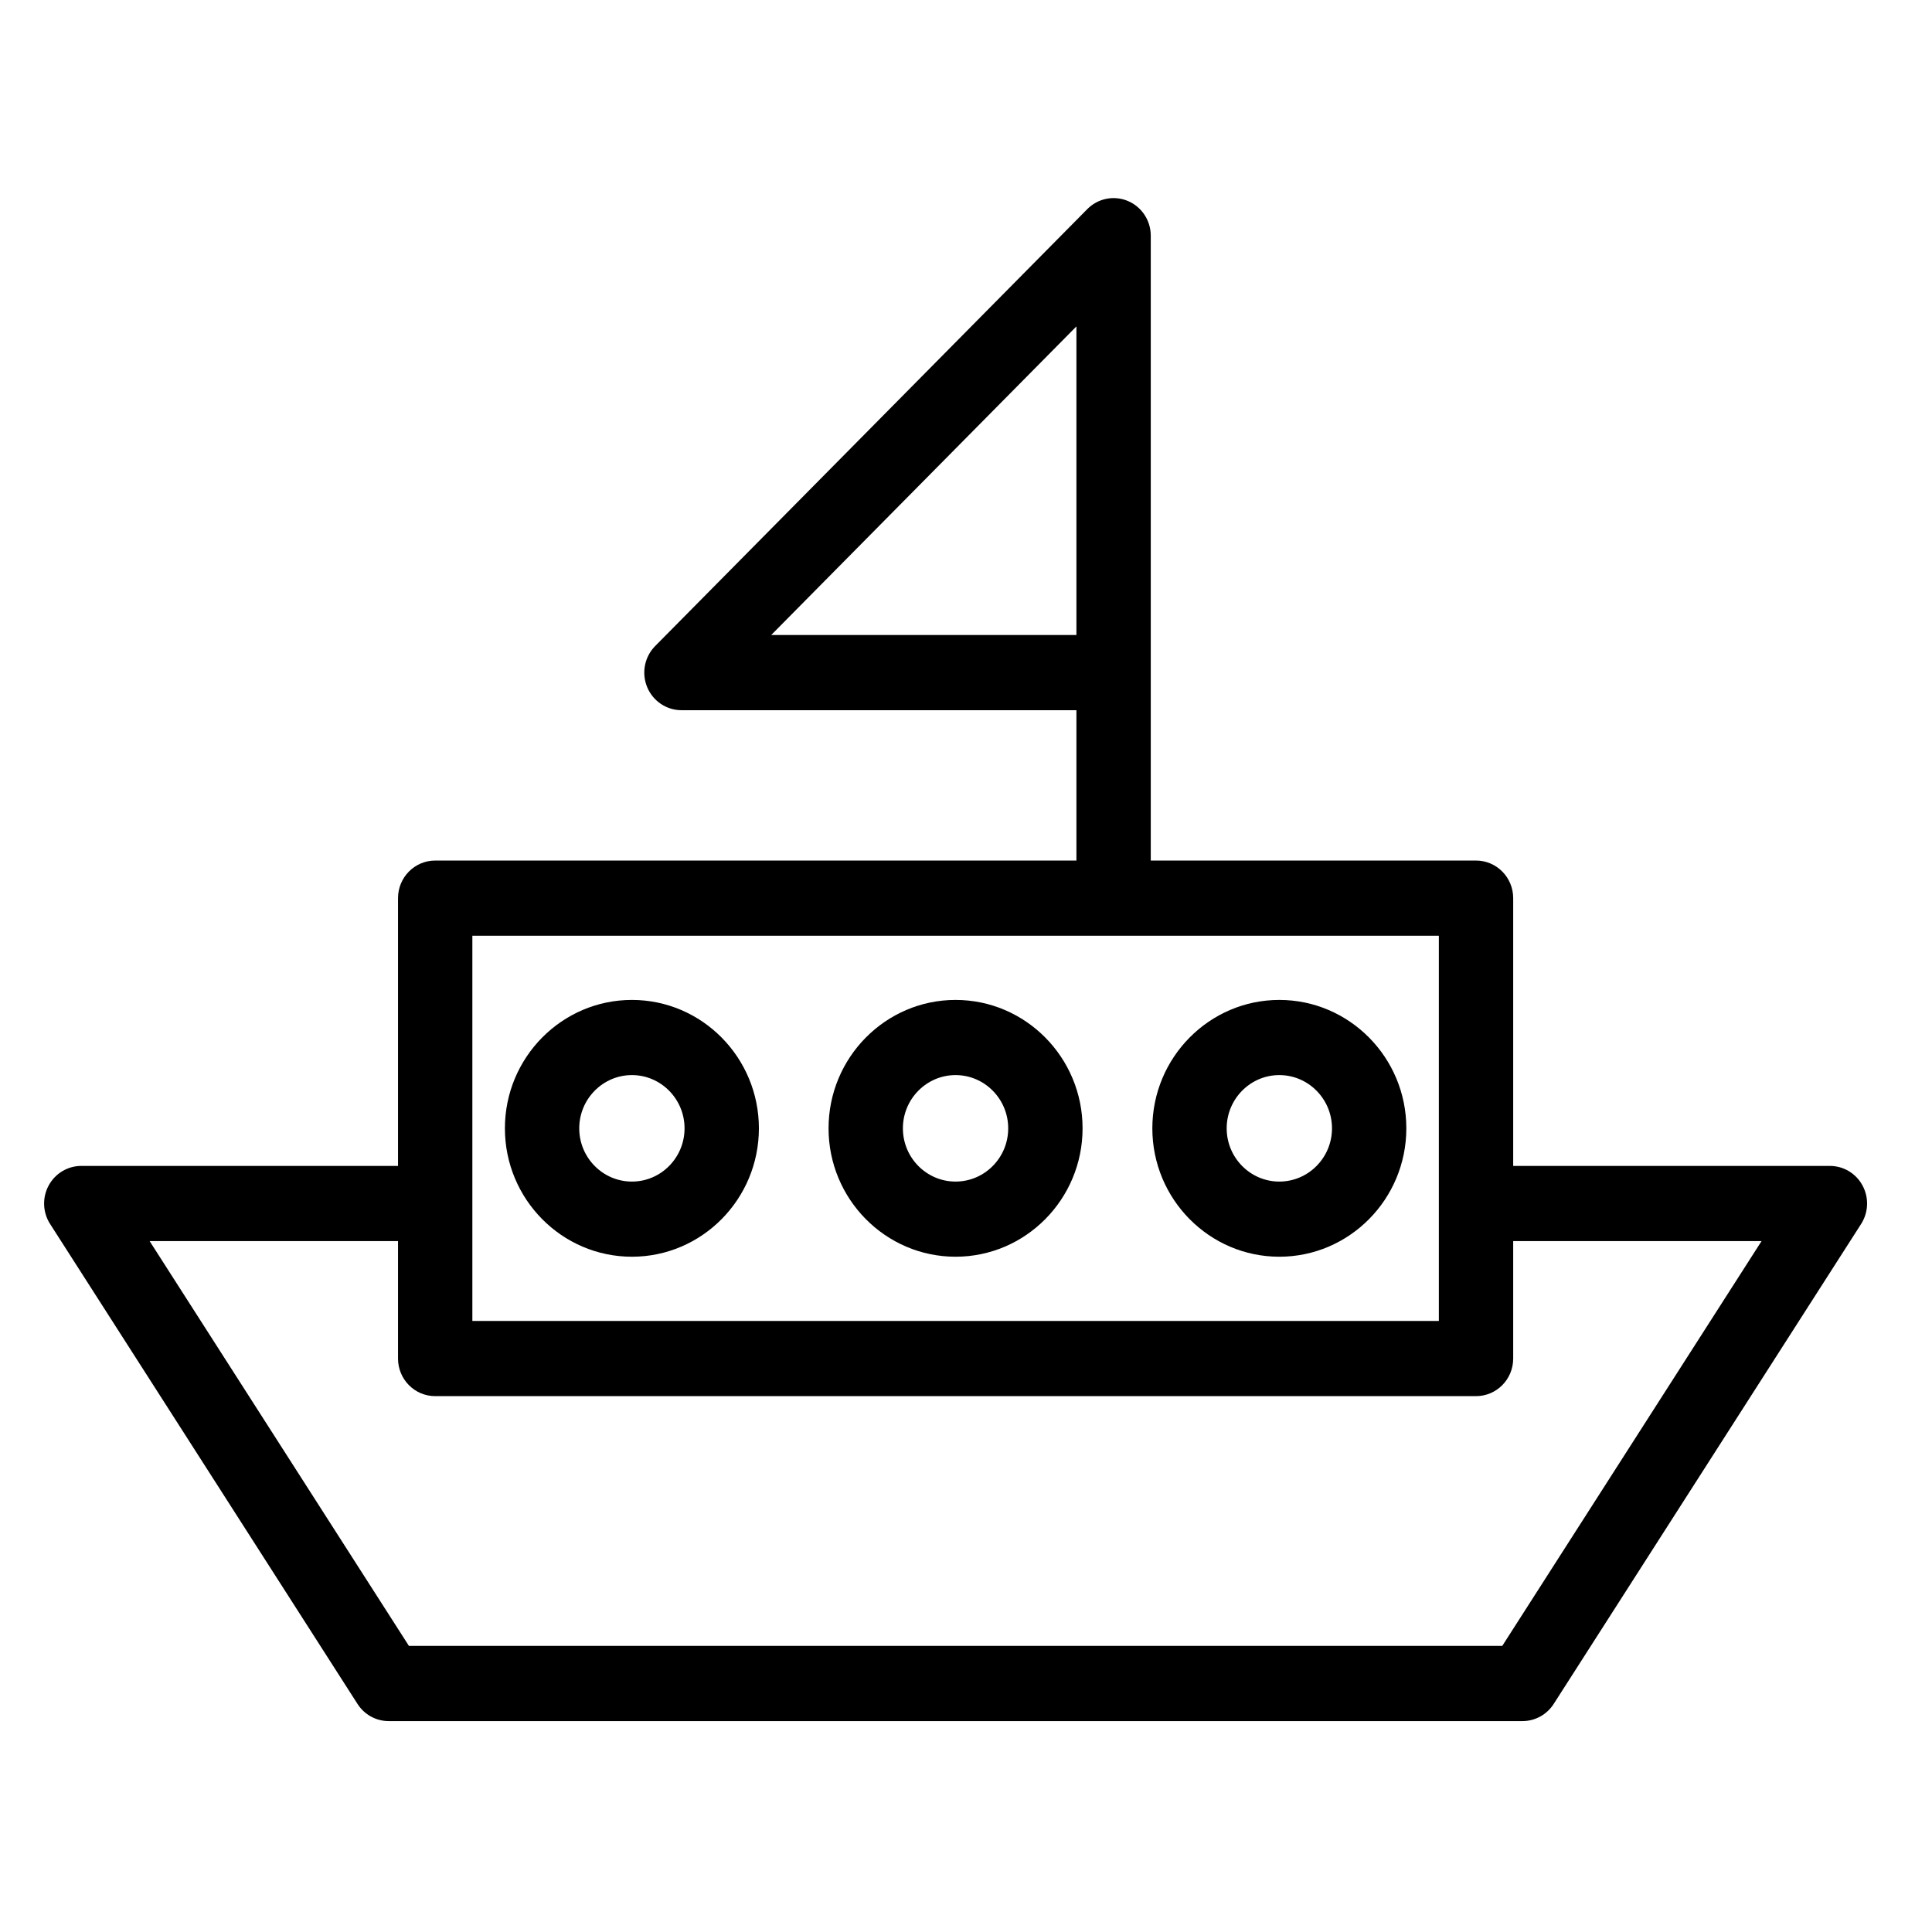
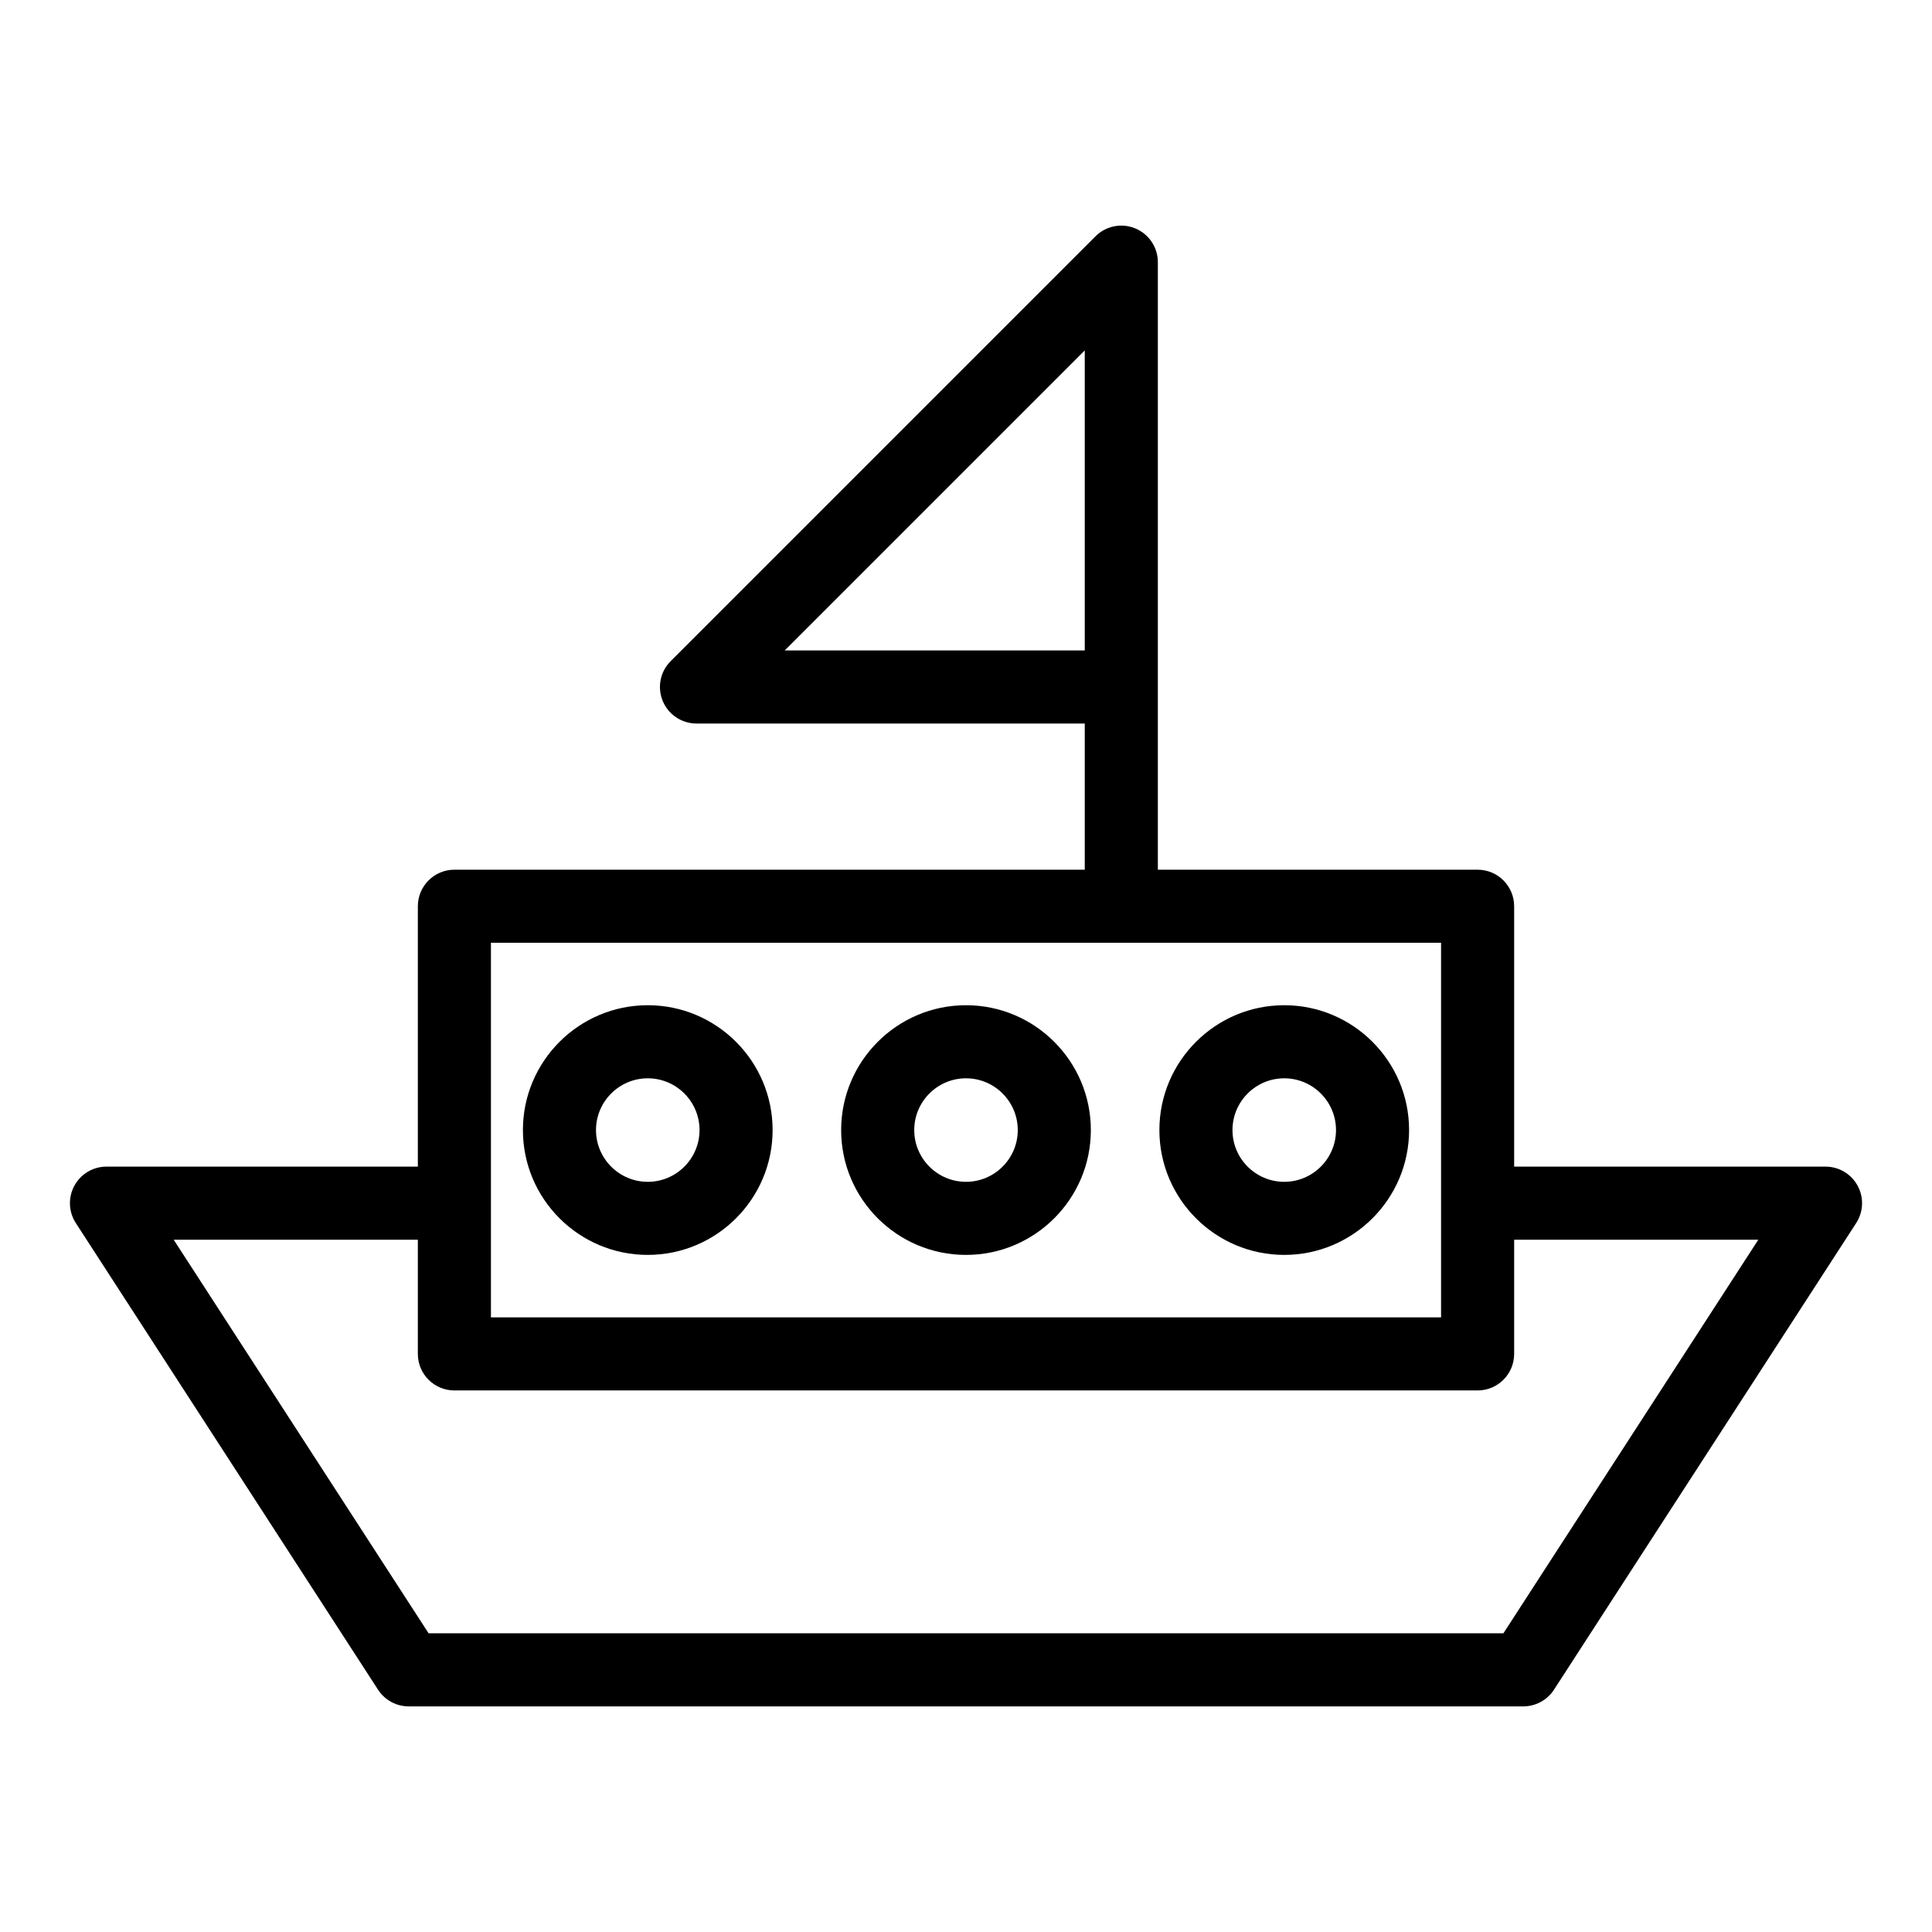
- <svg xmlns="http://www.w3.org/2000/svg" width="71" height="70" viewBox="0 0 71 70" fill="none">
-   <path d="M14.285 63.248H55.95C56.413 63.248 56.846 63.01 57.097 62.618L68.395 44.979C68.667 44.554 68.688 44.012 68.448 43.568C68.21 43.123 67.749 42.846 67.249 42.846H55.609V33.005C55.609 32.242 54.997 31.624 54.243 31.624H42.29V8.661C42.29 8.102 41.957 7.599 41.447 7.385C40.936 7.171 40.349 7.289 39.958 7.684L24.077 23.741C23.686 24.136 23.57 24.73 23.781 25.246C23.993 25.762 24.491 26.099 25.043 26.099H39.558V31.624H15.993C15.239 31.624 14.627 32.242 14.627 33.005V42.846H2.987C2.487 42.846 2.026 43.123 1.787 43.568C1.548 44.012 1.568 44.554 1.841 44.979L13.139 62.618C13.39 63.011 13.822 63.248 14.285 63.248ZM28.341 23.336L39.558 11.995V23.336H28.341ZM17.359 34.386H52.877V48.544H17.359V34.386ZM14.627 45.609V49.925C14.627 50.688 15.238 51.306 15.993 51.306H54.243C54.997 51.306 55.609 50.688 55.609 49.925V45.609H64.736L55.207 60.485H15.028L5.499 45.609H14.627Z" fill="black" />
-   <path d="M23.223 36.746C20.648 36.746 18.555 38.863 18.555 41.465C18.555 44.067 20.648 46.183 23.223 46.183C25.796 46.183 27.889 44.067 27.889 41.465C27.889 38.863 25.796 36.746 23.223 36.746ZM23.223 43.421C22.155 43.421 21.287 42.544 21.287 41.465C21.287 40.387 22.155 39.508 23.223 39.508C24.289 39.508 25.157 40.387 25.157 41.465C25.157 42.544 24.289 43.421 23.223 43.421Z" fill="black" />
-   <path d="M35.116 36.746C32.543 36.746 30.449 38.863 30.449 41.465C30.449 44.067 32.543 46.183 35.116 46.183C37.69 46.183 39.784 44.067 39.784 41.465C39.784 38.863 37.69 36.746 35.116 36.746ZM35.116 43.421C34.049 43.421 33.181 42.544 33.181 41.465C33.181 40.387 34.049 39.508 35.116 39.508C36.184 39.508 37.051 40.387 37.051 41.465C37.051 42.544 36.184 43.421 35.116 43.421Z" fill="black" />
-   <path d="M47.014 36.746C44.441 36.746 42.348 38.863 42.348 41.465C42.348 44.067 44.441 46.183 47.014 46.183C49.588 46.183 51.682 44.067 51.682 41.465C51.682 38.863 49.588 36.746 47.014 36.746ZM47.014 43.421C45.948 43.421 45.08 42.544 45.08 41.465C45.08 40.387 45.947 39.508 47.014 39.508C48.081 39.508 48.95 40.387 48.95 41.465C48.95 42.544 48.081 43.421 47.014 43.421Z" fill="black" />
+ <svg xmlns="http://www.w3.org/2000/svg" height="100px" width="100px" fill="#000000" version="1.1" x="0px" y="0px" viewBox="0 0 800 800" enable-background="new 0 0 800 800" xml:space="preserve">
+   <g>
+     <path fill="#000000" d="M169.24,706.576h461.521c5.128,0,9.915-2.601,12.701-6.901l125.147-193.241   c3.015-4.654,3.244-10.588,0.591-15.457c-2.645-4.869-7.75-7.905-13.292-7.905H626.978V375.257c0-8.356-6.775-15.132-15.132-15.132   H479.442V108.558c0-6.121-3.688-11.637-9.339-13.979c-5.66-2.346-12.162-1.053-16.492,3.28L277.704,273.767   c-4.33,4.326-5.623,10.835-3.28,16.488c2.342,5.656,7.861,9.343,13.979,9.343h160.776v60.527H188.154   c-8.356,0-15.132,6.775-15.132,15.132v107.814H44.092c-5.542,0-10.647,3.036-13.292,7.905c-2.653,4.869-2.424,10.803,0.591,15.457   l125.148,193.241C159.324,703.976,164.112,706.576,169.24,706.576z M324.932,269.334l124.247-124.243v124.243H324.932z    M203.286,390.389h393.428V545.49H203.286V390.389z M173.022,513.335v47.287c0,8.356,6.775,15.132,15.132,15.132h423.691   c8.356,0,15.132-6.775,15.132-15.132v-47.287h101.105L622.529,676.313H177.471L71.917,513.335H173.022z" />
+     <path fill="#000000" d="M268.232,416.241c-28.513,0-51.705,23.193-51.705,51.698s23.192,51.69,51.705,51.69   c28.505,0,51.69-23.186,51.69-51.69S296.737,416.241,268.232,416.241z M268.232,489.366c-11.822,0-21.441-9.612-21.441-21.427   s9.62-21.435,21.441-21.435c11.814,0,21.427,9.62,21.427,21.435S280.046,489.366,268.232,489.366z" />
+     <path fill="#000000" d="M400,416.241c-28.505,0-51.698,23.193-51.698,51.698s23.193,51.69,51.698,51.69s51.698-23.186,51.698-51.69   S428.505,416.241,400,416.241z M400,489.366c-11.822,0-21.434-9.612-21.434-21.427s9.612-21.435,21.434-21.435   c11.822,0,21.435,9.62,21.435,21.435S411.822,489.366,400,489.366z" />
+     <path fill="#000000" d="M531.769,416.241c-28.506,0-51.69,23.193-51.69,51.698s23.185,51.69,51.69,51.69   c28.513,0,51.705-23.186,51.705-51.69S560.281,416.241,531.769,416.241z M531.769,489.366c-11.814,0-21.427-9.612-21.427-21.427   s9.612-21.435,21.427-21.435c11.821,0,21.441,9.62,21.441,21.435S543.59,489.366,531.769,489.366z" />
+   </g>
</svg>
